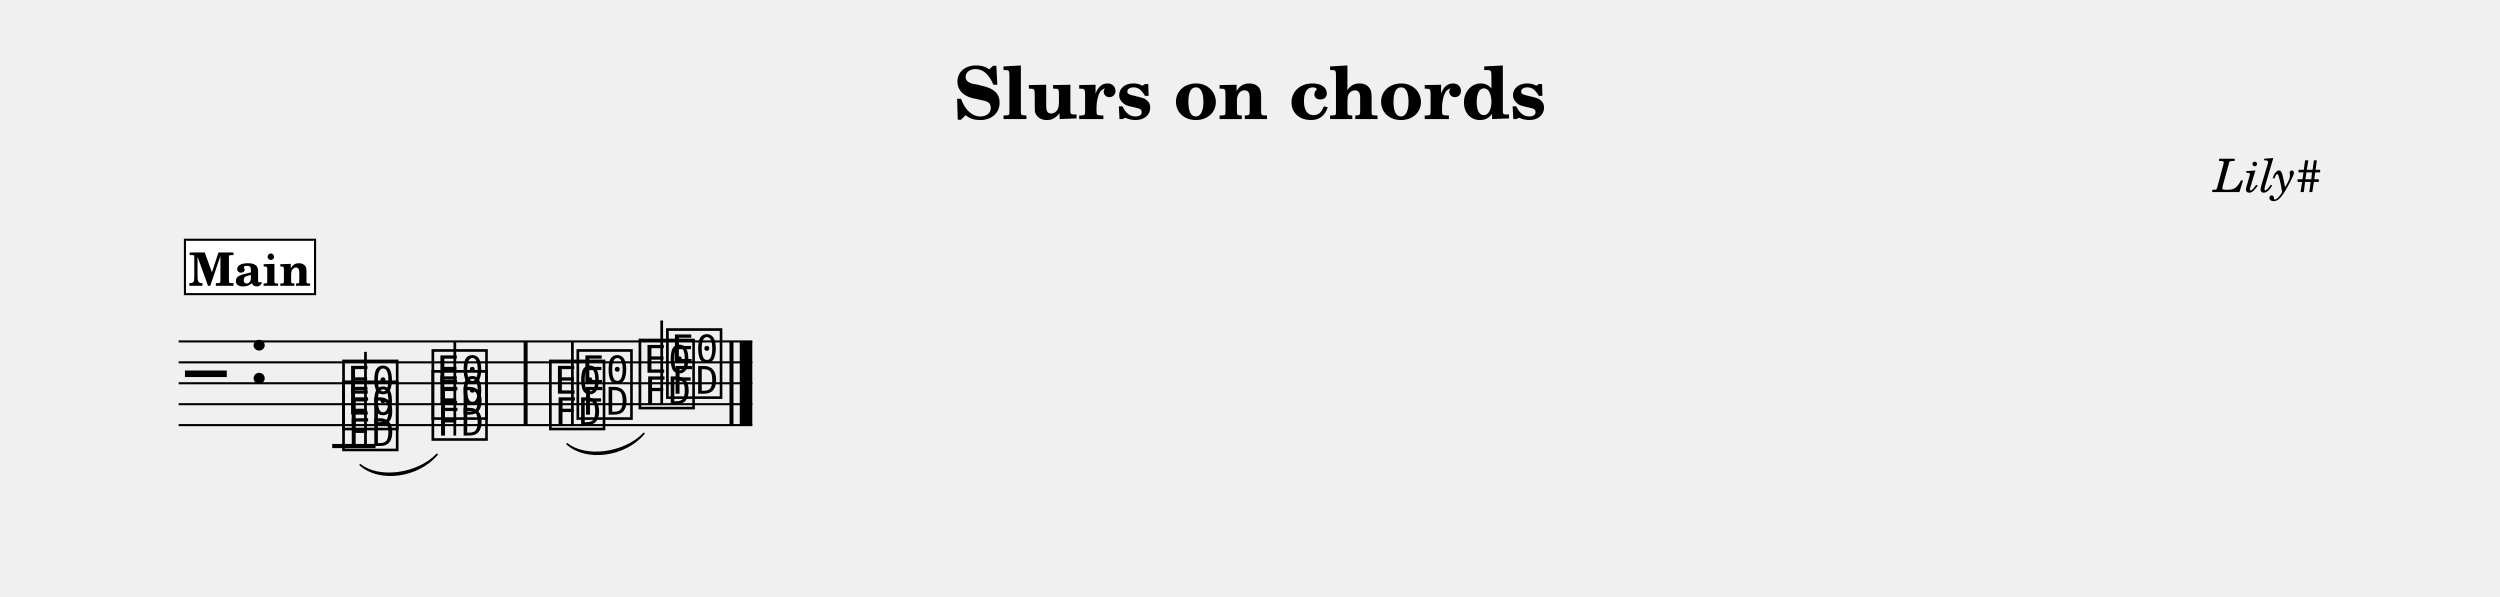
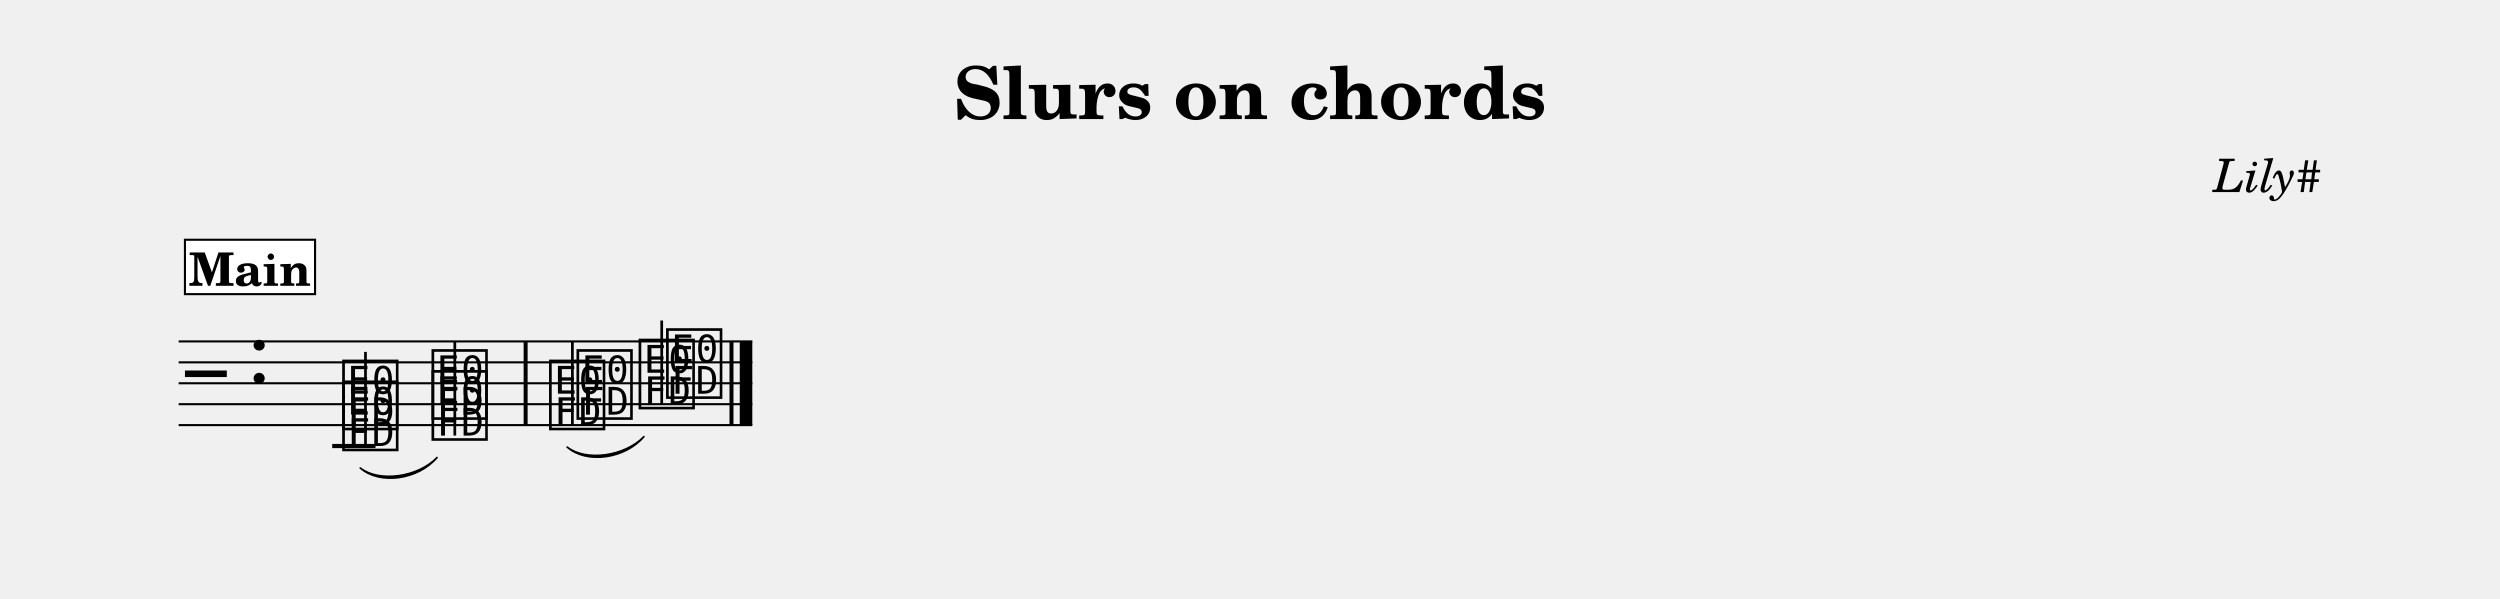
- <svg xmlns="http://www.w3.org/2000/svg" width="1195.0" height="284.9" viewBox="0 0 119.50 28.49" font-family="TeX Gyre Schola, serif">
+ <svg xmlns="http://www.w3.org/2000/svg" width="1195.0" height="286.3" viewBox="0 0 119.50 28.63" font-family="TeX Gyre Schola, serif">
  <style>
  @font-face { font-family: 'Emmentaler'; src: local('Emmentaler'); }
  .music { font-family: 'Emmentaler', serif; }
</style>
  <text x="59.75" y="5.69" font-size="3.49" font-weight="bold" text-anchor="middle" data-pos="317">Slurs on chords</text>
  <text x="110.97" y="9.18" font-size="2.20" font-style="italic" text-anchor="end" data-pos="344">Lily#</text>
  <g transform="translate(8.54,0.00) scale(1,1)">
    <line x1="0.00" y1="16.32" x2="27.42" y2="16.32" stroke="#000000" stroke-width="0.100" />
    <line x1="0.00" y1="17.32" x2="27.42" y2="17.32" stroke="#000000" stroke-width="0.100" />
    <line x1="0.00" y1="18.32" x2="27.42" y2="18.32" stroke="#000000" stroke-width="0.100" />
    <line x1="0.00" y1="19.32" x2="27.42" y2="19.32" stroke="#000000" stroke-width="0.100" />
    <line x1="0.00" y1="20.32" x2="27.42" y2="20.32" stroke="#000000" stroke-width="0.100" />
    <text class="music" x="0.30" y="19.32" font-size="4.00" data-pos="391"></text>
    <text class="music" x="3.30" y="18.32" font-size="4.00" data-pos="352"></text>
    <line x1="7.34" y1="21.32" x2="9.41" y2="21.32" stroke="#000000" stroke-width="0.200" />
    <text class="music" x="7.69" y="21.32" font-size="4.00" data-pos="497"></text>
    <text class="music" x="7.69" y="20.32" font-size="4.00" data-pos="499"></text>
    <line x1="8.93" y1="21.32" x2="8.93" y2="16.82" stroke="#000000" stroke-width="0.130" />
    <text class="music" x="11.96" y="20.82" font-size="4.00" data-pos="506"></text>
    <text class="music" x="11.96" y="19.82" font-size="4.00" data-pos="508"></text>
    <line x1="13.20" y1="20.82" x2="13.20" y2="16.32" stroke="#000000" stroke-width="0.130" />
    <text class="music" x="17.58" y="20.32" font-size="4.00" data-pos="517"></text>
    <text class="music" x="18.89" y="19.82" font-size="4.00" data-pos="519"></text>
    <line x1="18.82" y1="20.32" x2="18.82" y2="16.32" stroke="#000000" stroke-width="0.130" />
    <text class="music" x="21.86" y="19.32" font-size="4.00" data-pos="526"></text>
    <text class="music" x="23.17" y="18.82" font-size="4.00" data-pos="528"></text>
    <line x1="23.09" y1="19.32" x2="23.09" y2="15.32" stroke="#000000" stroke-width="0.130" />
    <rect x="16.49" y="16.32" width="0.19" height="4.00" data-pos="514" />
    <rect x="26.33" y="16.32" width="0.19" height="4.00" data-pos="534" />
    <rect x="26.82" y="16.32" width="0.60" height="4.00" data-pos="534" />
-     <path d="M 8.68,22.22 C 9.58,22.93 11.43,22.68 12.35,21.72 C 11.45,22.80 9.60,23.05 8.68,22.22 Z" stroke="#000000" stroke-width="0.08" stroke-linecap="round" stroke-linejoin="round" />
-     <path d="M 18.57,21.22 C 19.47,21.93 21.32,21.68 22.24,20.72 C 21.34,21.80 19.49,22.05 18.57,21.22 Z" stroke="#000000" stroke-width="0.08" stroke-linecap="round" stroke-linejoin="round" />
+     <path d="M 8.68,22.37 C 9.58,23.07 11.43,22.82 12.35,21.87 C 11.45,22.94 9.60,23.19 8.68,22.37 Z" stroke="#000000" stroke-width="0.08" stroke-linecap="round" stroke-linejoin="round" />
+     <path d="M 18.57,21.37 C 19.47,22.07 21.32,21.82 22.24,20.87 C 21.34,21.94 19.49,22.19 18.57,21.37 Z" stroke="#000000" stroke-width="0.08" stroke-linecap="round" stroke-linejoin="round" />
    <rect x="0.30" y="11.46" width="6.22" height="2.60" fill="#FFFFFF" stroke="#000000" stroke-width="0.100" data-pos="481" />
    <text x="3.41" y="13.66" font-size="2.20" font-weight="bold" text-anchor="middle" data-pos="481">Main</text>
  </g>
</svg>
